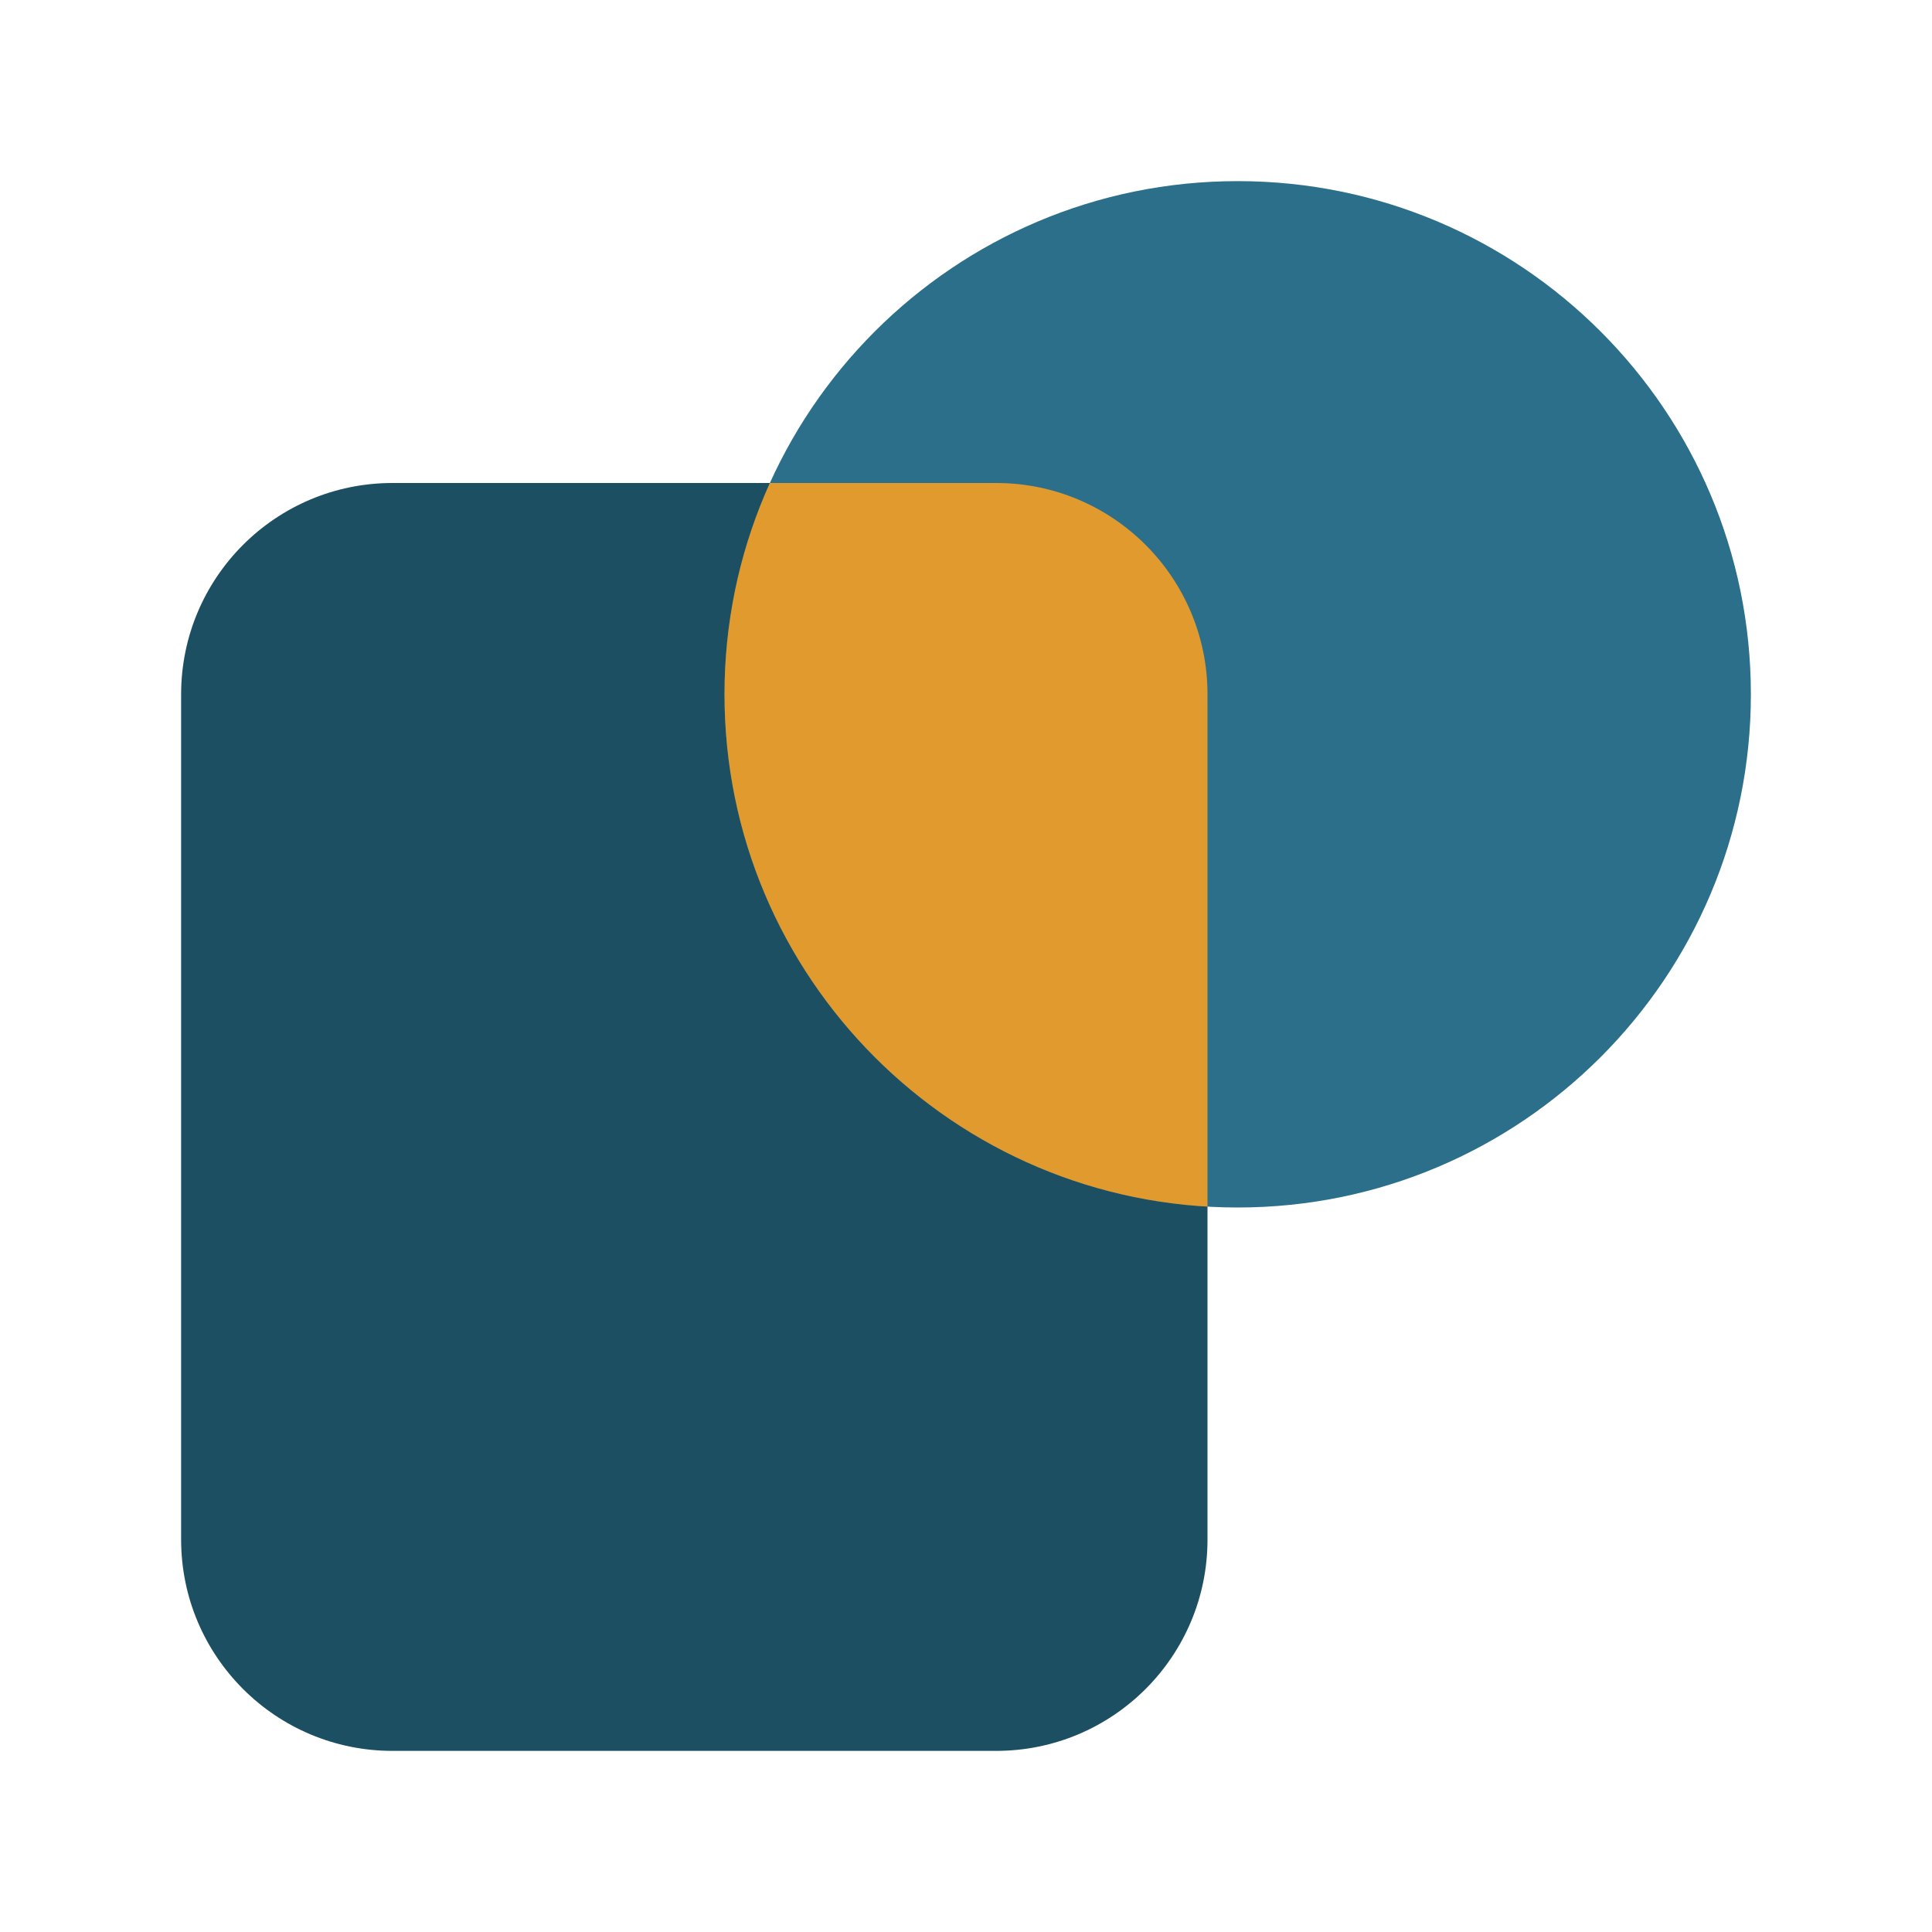
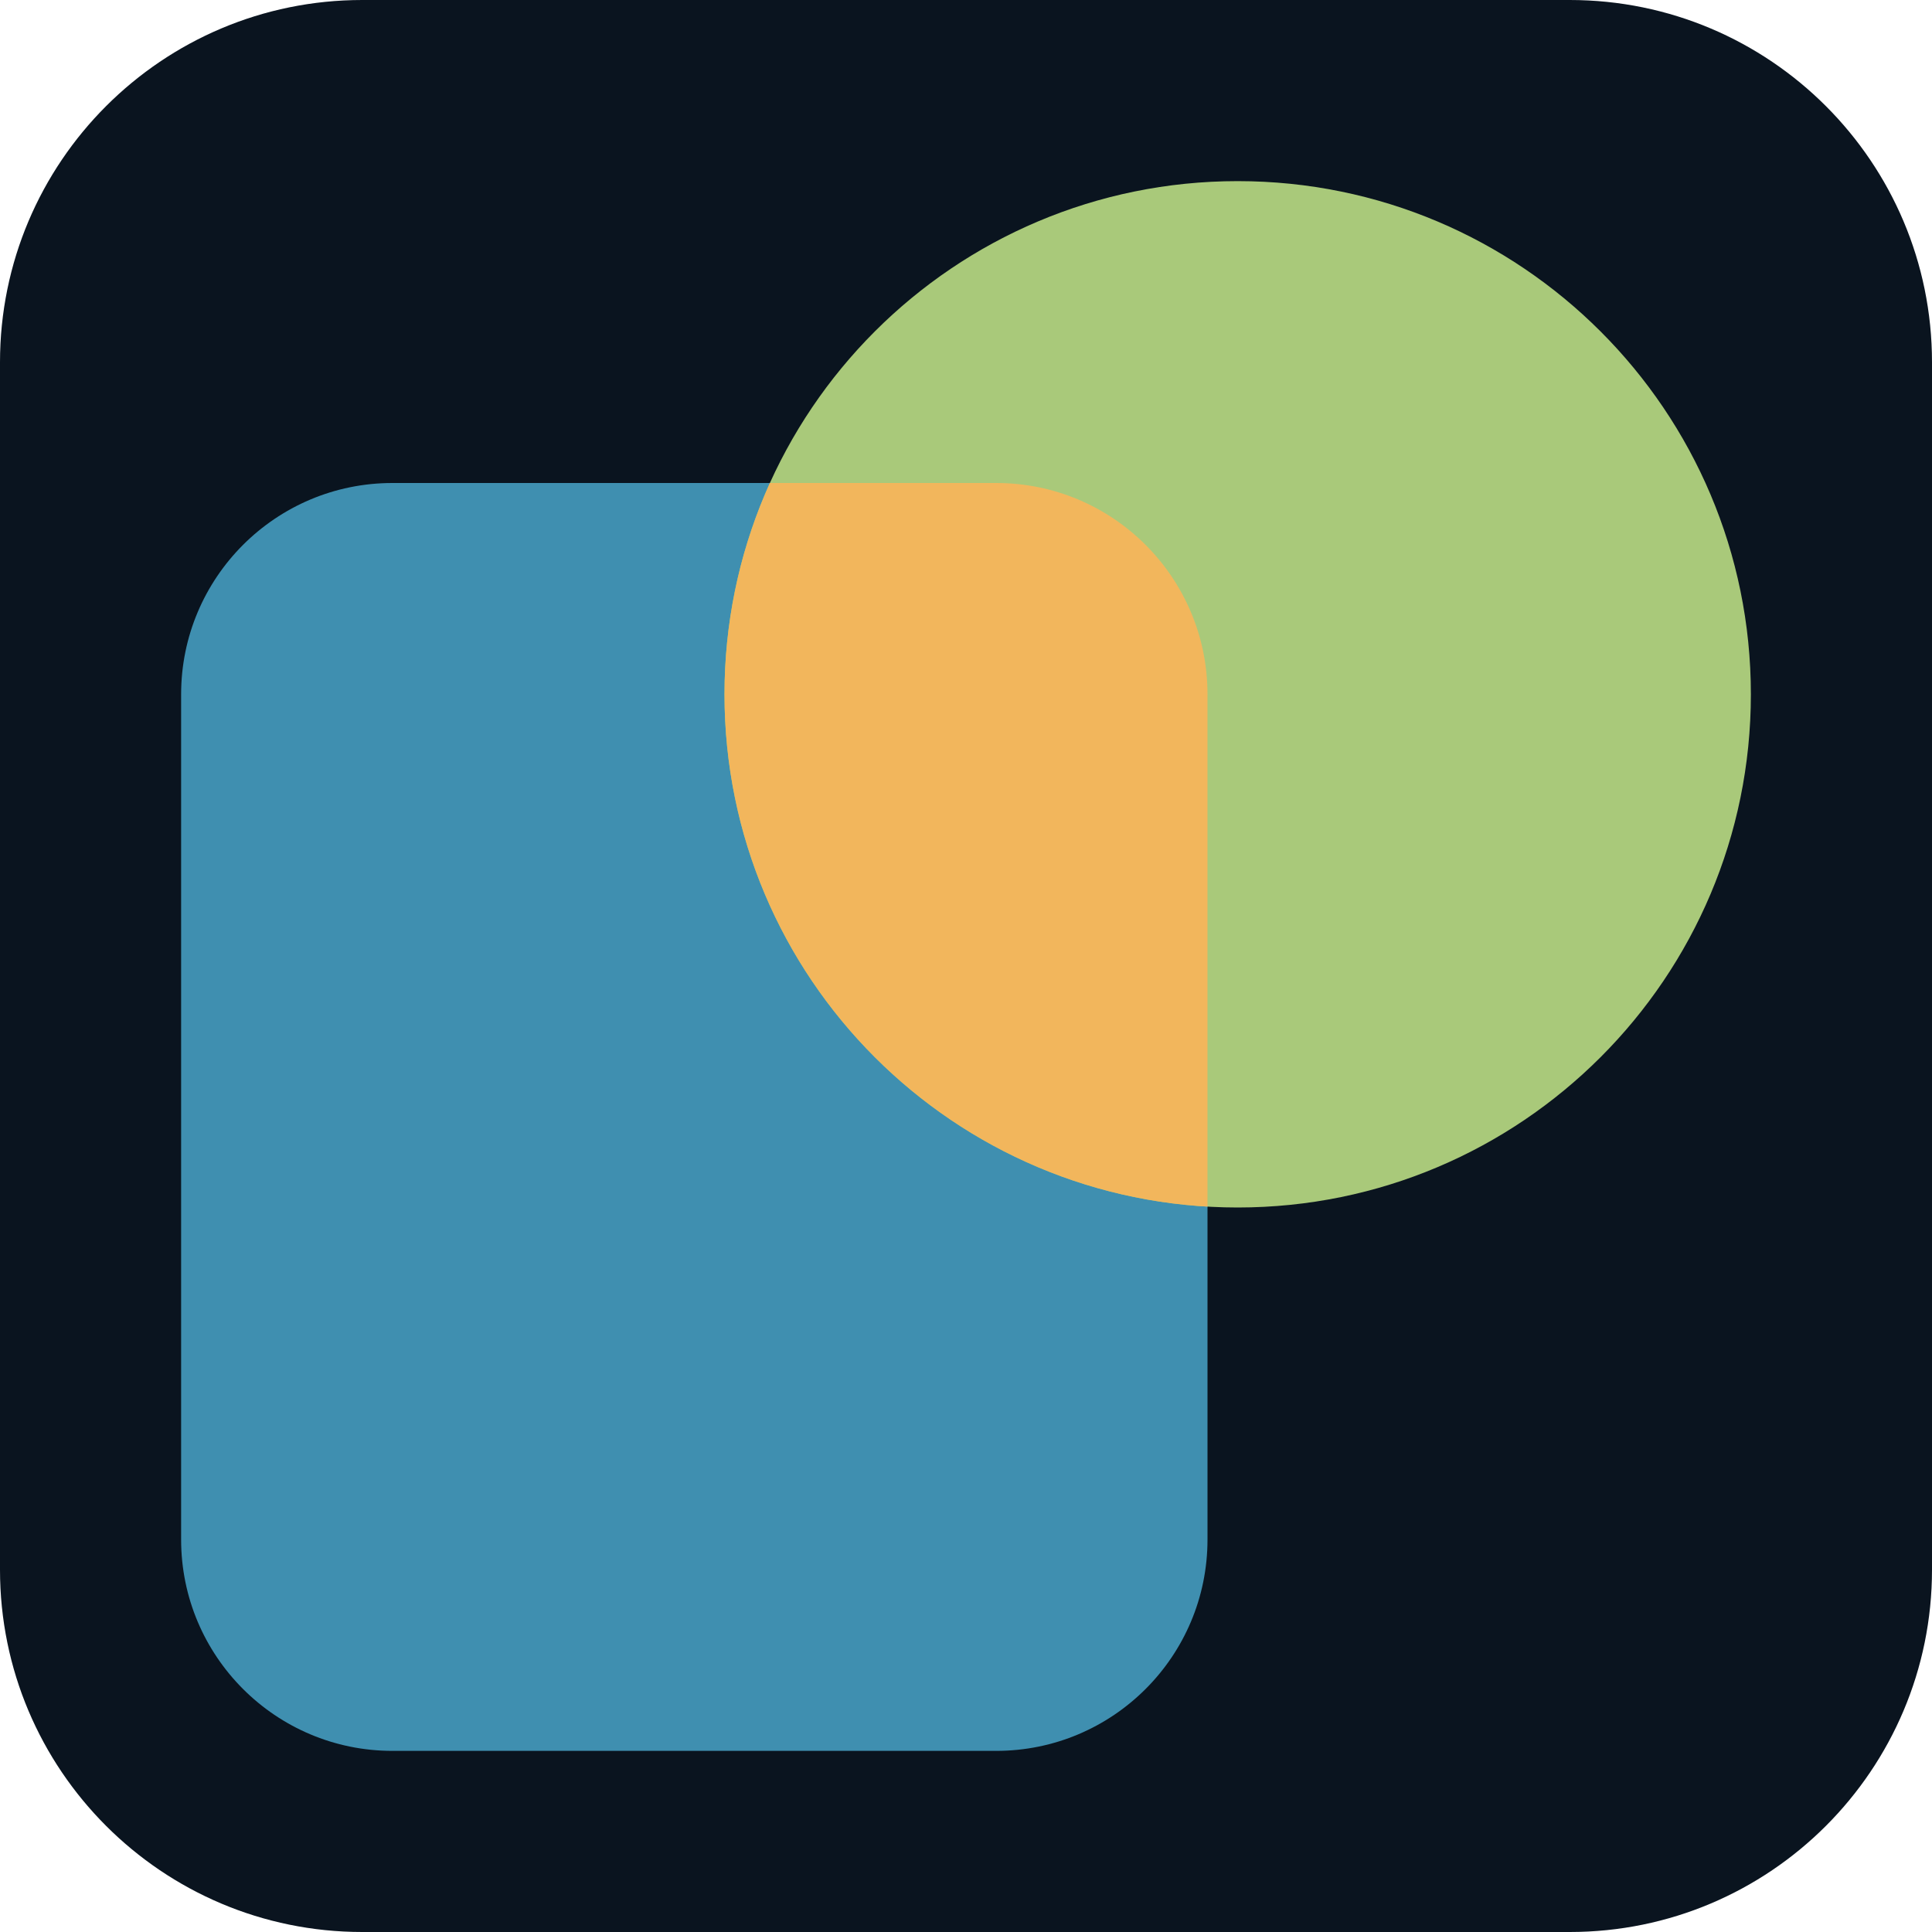
- <svg xmlns="http://www.w3.org/2000/svg" viewBox="0 0 64 64" role="img" aria-label="ragite">
-   <style>.d{fill:#1d4f63}.l{fill:#2b6f8a}.h{fill:#e09a2e}@media (prefers-color-scheme:dark){.d{fill:#3f8fb0}.l{fill:#7cc3df}.h{fill:#f2b65c}}</style>
+ <svg xmlns="http://www.w3.org/2000/svg" viewBox="0 0 64 64" role="img" aria-label="RAGite demo">
+   <rect width="64" height="64" rx="12" fill="#0a141f" />
  <defs>
-     <clipPath id="c">
+     <clipPath id="ragite-demo-v3-olive-lens-t-c">
      <path d="M13 16 H33 A7 7 0 0 1 40 23 V51 A7 7 0 0 1 33 58 H13 A7 7 0 0 1 6 51 V23 A7 7 0 0 1 13 16 Z" />
    </clipPath>
  </defs>
-   <path class="d" d="M13 16 H33 A7 7 0 0 1 40 23 V51 A7 7 0 0 1 33 58 H13 A7 7 0 0 1 6 51 V23 A7 7 0 0 1 13 16 Z" />
-   <path class="l" d="M24 23 A17 17 0 1 0 58 23 A17 17 0 1 0 24 23 Z" />
-   <path class="h" d="M24 23 A17 17 0 1 0 58 23 A17 17 0 1 0 24 23 Z" clip-path="url(#c)" />
+   <g>
+     <path d="M13 16 H33 A7 7 0 0 1 40 23 V51 A7 7 0 0 1 33 58 H13 A7 7 0 0 1 6 51 V23 A7 7 0 0 1 13 16 Z" fill="#3f8fb0" />
+     <path d="M24 23 A17 17 0 1 0 58 23 A17 17 0 1 0 24 23 Z" fill="#a9c97a" />
+     <path d="M24 23 A17 17 0 1 0 58 23 A17 17 0 1 0 24 23 Z" fill="#f2b65c" clip-path="url(#ragite-demo-v3-olive-lens-t-c)" />
+   </g>
</svg>
